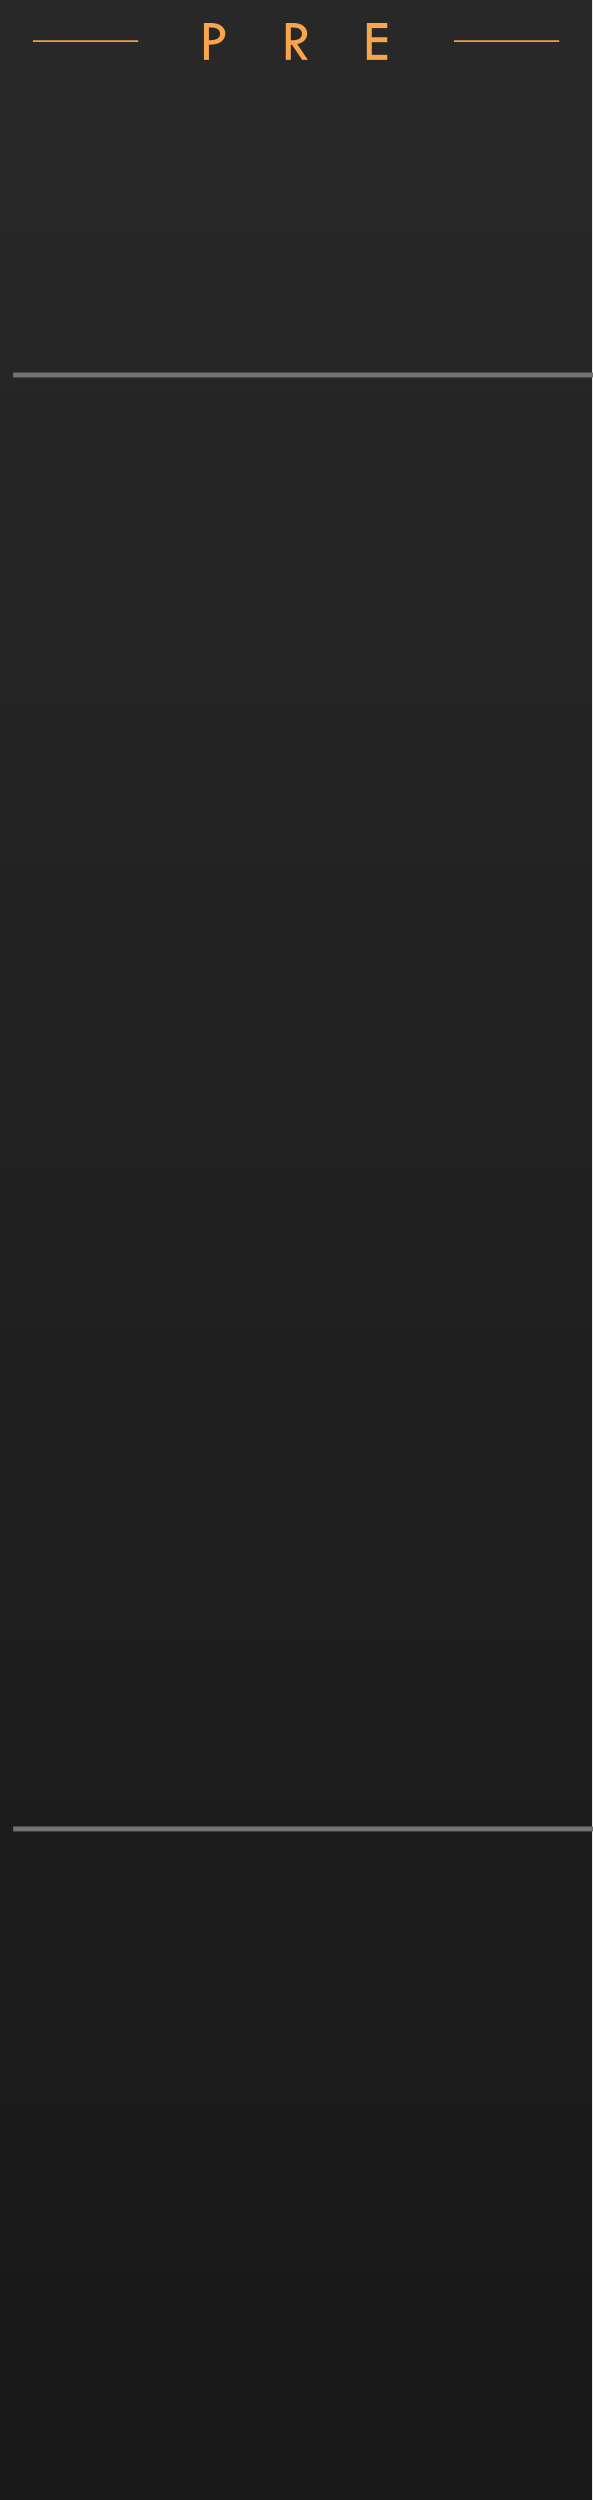
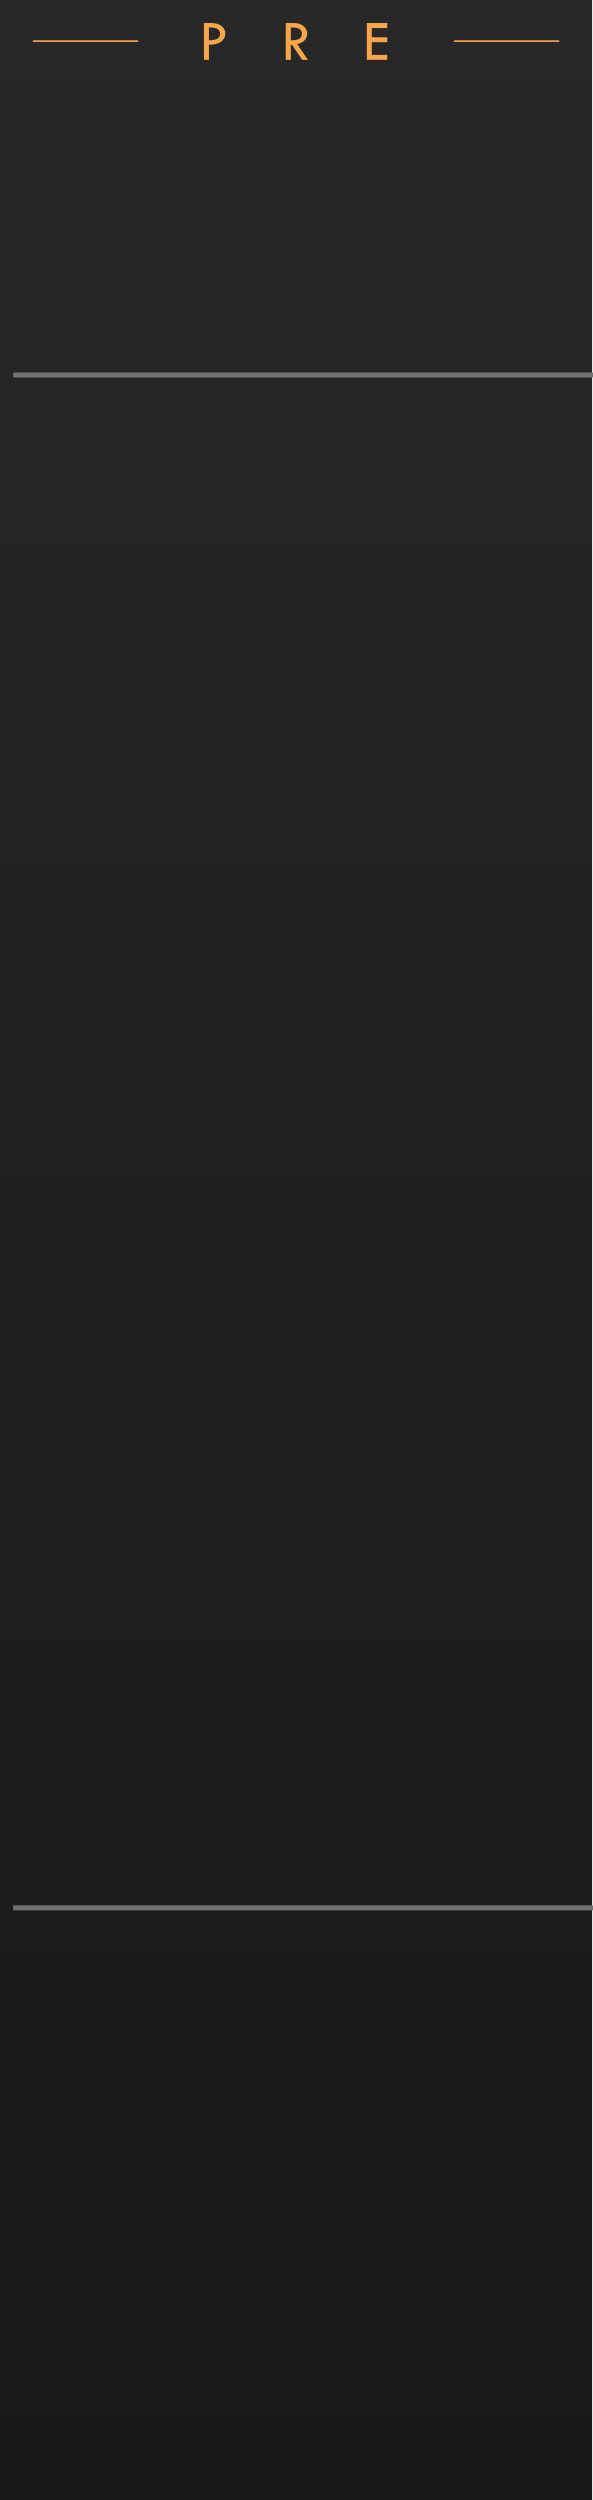
<svg xmlns="http://www.w3.org/2000/svg" width="90" height="380" viewBox="0 0 90 380" version="1.1">
  <defs>
    <linearGradient id="gpanel" x1="0" y1="0" x2="0" y2="380" gradientUnits="userSpaceOnUse">
      <stop offset="0" stop-color="#282828" />
      <stop offset="1" stop-color="#181818" />
    </linearGradient>
  </defs>
  <g id="g1">
    <rect opacity="1" id="g-panel" fill="url(#gpanel)" x="0" y="0" width="90" height="380" />
    <path id="t--div" fill="none" stroke="#737373" stroke-width="0.75" d="M 2,57 h 102" />
-     <path id="b--div" fill="none" stroke="#737373" stroke-width="0.75" d="M 2,278 h 102" />
+     <path id="f--div" fill="none" stroke="#737373" stroke-width="0.75" d="M 2,290 h 102" />
  </g>
  <g id="small-logo" opacity="0" transform="translate(2.5, 2.5) scale(.125, .125)">
    <path id="CHEM" fill="#faa64c" stroke="#f9a54b" stroke-width="1.25" d="M 9.572,6.81 C 7.53,6.964 5.817,7.487 4.433,8.381 3.062,9.273 2.052,10.492 1.405,12.033 0.758,13.574 0.513,15.406 0.672,17.528 l 0.55,7.341 c 0.158,2.11 0.673,3.884 1.543,5.323 0.869,1.427 2.049,2.477 3.538,3.154 1.5,0.664 3.271,0.919 5.313,0.765 1.687,-0.127 3.155,-0.599 4.409,-1.422 1.254,-0.822 2.257,-1.953 3.01,-3.391 0.764,-1.451 1.244,-3.166 1.441,-5.142 l -5.206,0.392 C 15.089,25.907 14.645,26.982 13.942,27.775 13.239,28.556 12.339,28.989 11.239,29.072 9.833,29.178 8.705,28.832 7.859,28.032 7.024,27.232 6.548,26.047 6.431,24.477 L 5.881,17.135 c -0.118,-1.57 0.177,-2.813 0.882,-3.73 0.717,-0.93 1.78,-1.449 3.186,-1.555 0.721,-0.054 1.38,0.063 1.98,0.35 0.612,0.287 1.143,0.728 1.593,1.323 0.462,0.582 0.825,1.313 1.087,2.194 l 5.206,-0.392 C 19.338,13.388 18.616,11.763 17.645,10.455 16.686,9.146 15.518,8.179 14.143,7.555 12.781,6.93 11.259,6.683 9.572,6.81 Z M 23.363,6.048 25.366,32.798 30.389,32.419 29.578,21.583 39.15,20.862 39.961,31.697 44.988,31.318 42.985,4.569 37.958,4.948 38.786,16.004 29.214,16.726 28.386,5.669 Z m 25.488,-1.922 2.003,26.75 17.862,-1.347 -0.364,-4.857 -12.835,0.968 -0.449,-5.996 10.817,-0.815 -0.364,-4.857 -10.817,0.815 -0.463,-6.182 12.835,-0.968 -0.364,-4.857 z m 22.445,-1.692 2.003,26.75 4.566,-0.344 -1.396,-18.646 6.09,15.295 4.435,-0.334 3.717,-16.391 1.423,19.001 4.566,-0.344 L 94.697,0.67 88.075,1.169 84.346,19.581 77.918,1.935 Z" />
    <path id="hex" fill="none" stroke="#f9a54b" stroke-width="2.5" d="M 75.274,41.479 61.021,45.456 57.339,59.788 67.909,70.143 82.162,66.167 85.845,51.835 Z" />
  </g>
  <g id="PRE" transform="translate(31,3.5)">
    <path fill="#f9a54b" d="m 0,0 h 1.125 q 0.954,0 1.538,0.448 0.584,0.448 0.584,1.165 0,0.721 -0.62,1.208 -0.615,0.488 -1.872,0.475 v 2.303 H 0 Z m 0.756,0.668 v 1.96 q 0.861,-0.009 1.274,-0.242 0.417,-0.237 0.417,-0.756 0,-0.391 -0.316,-0.677 Q 1.819,0.668 0.756,0.668 Z M 12.438,0 h 1.213 q 0.905,0 1.472,0.453 0.571,0.448 0.571,1.151 0,0.562 -0.369,0.993 -0.369,0.431 -1.151,0.606 l 1.63,2.395 h -0.875 l -1.556,-2.303 h -0.171 v 2.303 h -0.765 z m 0.765,0.677 v 1.951 q 1.692,0.035 1.692,-0.98 0,-0.356 -0.198,-0.58 Q 14.5,0.839 14.17,0.76 13.84,0.677 13.203,0.677 Z M 24.758,0 h 3.103 v 0.765 h -2.347 v 1.397 h 2.347 v 0.756 h -2.347 v 1.925 h 2.347 v 0.756 h -3.103 z" id="PRE--title" />
  </g>
  <path id="th" stroke="#f9a54b" stroke-width=".25" d="M 5,6.25 h 16 M 85,6.25 h -16" />
</svg>
